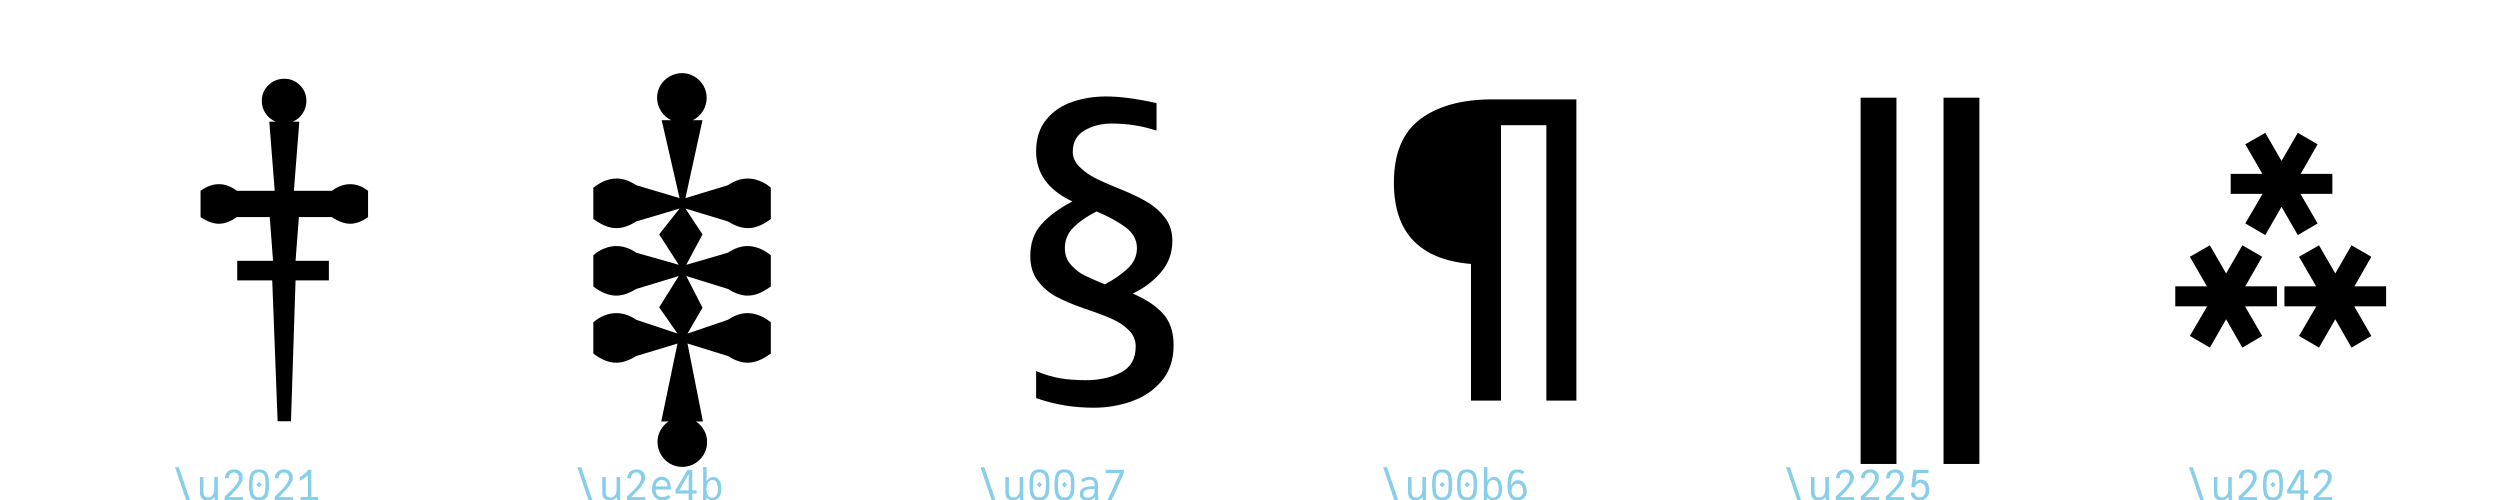
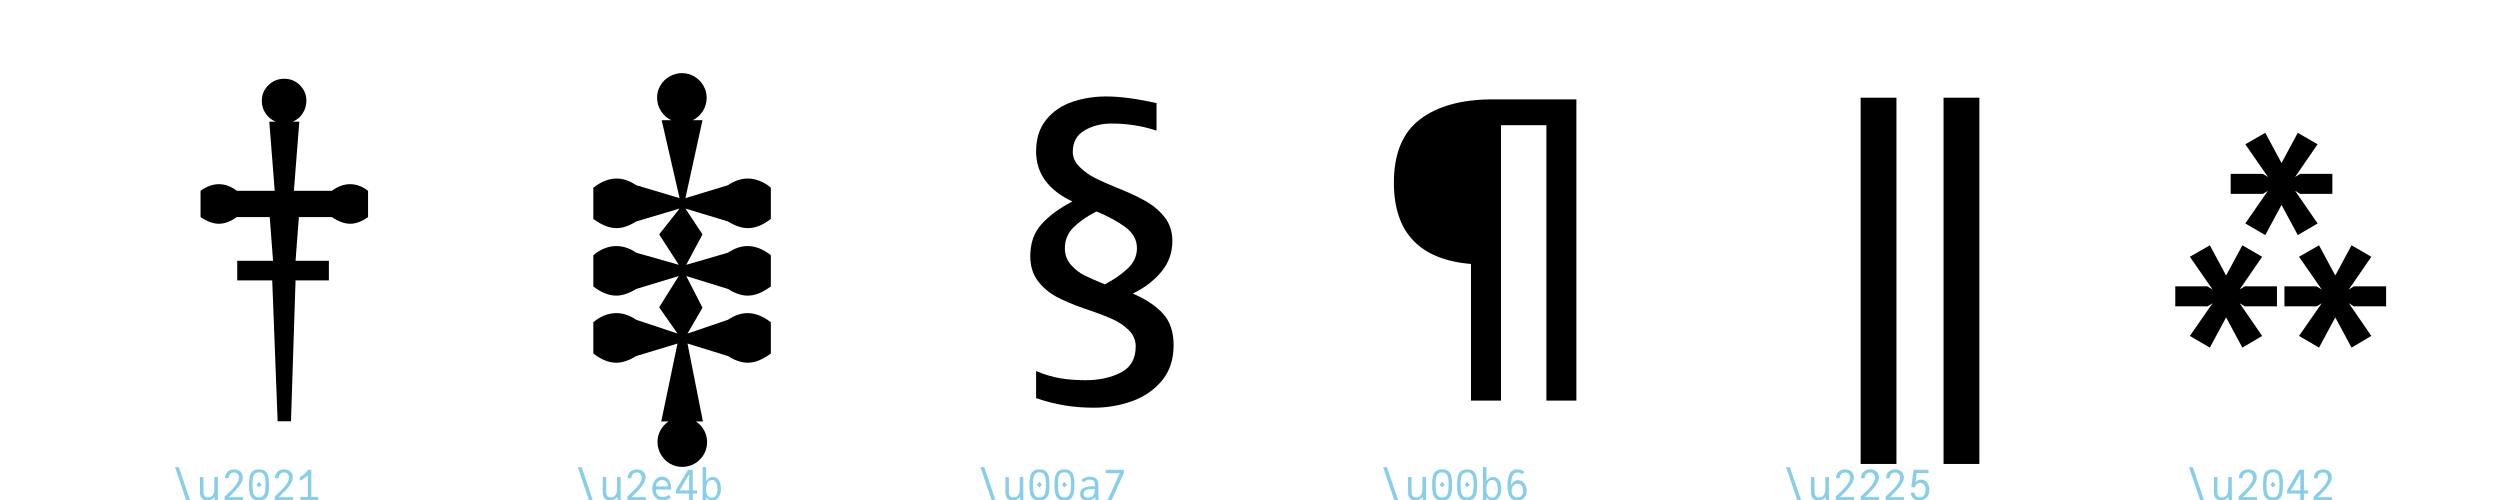
<svg xmlns="http://www.w3.org/2000/svg" xmlns:xlink="http://www.w3.org/1999/xlink" width="600pt" height="120pt" viewBox="0 0 600 120" version="1.1">
  <defs>
    <g>
      <symbol overflow="visible" id="glyph0-0">
-         <path style="stroke:none;" d="M 3.602 17 L 3.602 -72.5 L 56.398 -72.5 L 56.398 17 Z M 8.801 11.801 L 51.199 11.801 L 51.199 -67.301 L 8.801 -67.301 Z M 16.352 -45 C 16.25 -50.066 17.602 -53.367 20.398 -54.898 C 23.199 -56.434 26.168 -57.199 29.301 -57.199 C 33.602 -57.199 36.91 -56.215 39.227 -54.25 C 41.543 -52.285 42.699 -49.465 42.699 -45.801 C 42.699 -44.168 42.383 -42.648 41.75 -41.25 C 41.117 -39.852 40.359 -38.617 39.477 -37.551 C 38.594 -36.484 37.383 -35.168 35.852 -33.602 L 34.199 -31.898 C 33.199 -31.031 32.535 -30.352 32.199 -29.852 C 31.867 -29.352 31.699 -28.617 31.699 -27.648 L 31.699 -25 L 26 -25 L 26 -27.648 C 26 -28.75 26.043 -29.617 26.125 -30.25 C 26.207 -30.883 26.449 -31.535 26.852 -32.199 C 27.352 -33 27.949 -33.75 28.648 -34.449 C 29.348 -35.148 30.199 -35.949 31.199 -36.852 C 32.434 -37.949 33.391 -38.875 34.074 -39.625 C 34.758 -40.375 35.34 -41.25 35.824 -42.25 C 36.309 -43.25 36.551 -44.352 36.551 -45.551 C 36.551 -47.516 35.867 -49.035 34.5 -50.102 C 33.133 -51.168 31.184 -51.699 28.648 -51.699 C 27.617 -51.699 26.582 -51.477 25.551 -51.023 C 24.516 -50.574 23.668 -49.852 23 -48.852 C 22.332 -47.852 22.035 -46.566 22.102 -45 Z M 34.648 -16.301 C 34.648 -14.898 34.148 -13.699 33.148 -12.699 C 32.148 -11.699 30.934 -11.199 29.5 -11.199 C 28.102 -11.199 26.898 -11.699 25.898 -12.699 C 24.898 -13.699 24.398 -14.898 24.398 -16.301 C 24.398 -17.133 24.582 -17.918 24.949 -18.648 C 25.148 -19.418 25.5 -20.008 26 -20.426 C 26.5 -20.844 27.184 -21.117 28.051 -21.25 C 28.648 -21.383 29.133 -21.449 29.5 -21.449 C 30.934 -21.449 32.148 -20.949 33.148 -19.949 C 34.148 -18.949 34.648 -17.734 34.648 -16.301 Z M 23.199 -10.199 C 24.602 -10.199 25.809 -9.691 26.824 -8.676 C 27.84 -7.66 28.352 -6.449 28.352 -5.051 C 28.352 -3.648 27.84 -2.449 26.824 -1.449 C 25.809 -0.449 24.602 0.051 23.199 0.051 C 21.801 0.051 20.602 -0.449 19.602 -1.449 C 18.602 -2.449 18.102 -3.648 18.102 -5.051 C 18.102 -6.449 18.602 -7.66 19.602 -8.676 C 20.602 -9.691 21.801 -10.199 23.199 -10.199 Z M 35.852 -10.199 C 37.25 -10.199 38.449 -9.691 39.449 -8.676 C 40.449 -7.66 40.949 -6.449 40.949 -5.051 C 40.949 -3.648 40.449 -2.449 39.449 -1.449 C 38.449 -0.449 37.25 0.051 35.852 0.051 C 34.418 0.051 33.199 -0.449 32.199 -1.449 C 31.199 -2.449 30.699 -3.648 30.699 -5.051 C 30.699 -6.449 31.199 -7.66 32.199 -8.676 C 33.199 -9.691 34.418 -10.199 35.852 -10.199 Z M 35.852 -10.199 " />
+         <path style="stroke:none;" d="M 3.602 17 L 3.602 -72.5 L 56.398 -72.5 L 56.398 17 Z M 8.801 11.801 L 51.199 11.801 L 51.199 -67.301 L 8.801 -67.301 Z M 29.648 -52.699 C 27.516 -52.699 25.785 -52.16 24.449 -51.074 C 23.117 -49.992 22.484 -48.316 22.551 -46.051 L 16.801 -46.051 C 16.801 -51.117 18.141 -54.418 20.824 -55.949 C 23.508 -57.484 26.25 -58.25 29.051 -58.25 C 33.719 -58.25 37.242 -57.293 39.625 -55.375 C 42.008 -53.457 43.199 -50.75 43.199 -47.25 C 43.199 -45.484 42.918 -43.91 42.352 -42.523 C 41.785 -41.141 41.074 -39.926 40.227 -38.875 C 39.375 -37.824 38.184 -36.516 36.648 -34.949 L 34.648 -32.898 C 33.684 -32.066 33.035 -31.391 32.699 -30.875 C 32.367 -30.359 32.199 -29.617 32.199 -28.648 L 32.199 -24.551 L 26.5 -24.551 L 26.5 -28.648 C 26.5 -29.883 26.543 -30.793 26.625 -31.375 C 26.707 -31.957 26.949 -32.582 27.352 -33.25 C 28.082 -34.484 29.465 -35.984 31.5 -37.75 C 32.734 -38.852 33.707 -39.785 34.426 -40.551 C 35.141 -41.316 35.75 -42.199 36.25 -43.199 C 36.75 -44.199 37 -45.301 37 -46.5 C 37 -48.465 36.332 -49.992 35 -51.074 C 33.668 -52.156 31.883 -52.699 29.648 -52.699 Z M 34.551 -16.75 C 34.551 -15.352 34.051 -14.148 33.051 -13.148 C 32.051 -12.148 30.832 -11.648 29.398 -11.648 C 28 -11.648 26.801 -12.148 25.801 -13.148 C 24.801 -14.148 24.301 -15.352 24.301 -16.75 C 24.301 -18.184 24.801 -19.398 25.801 -20.398 C 26.801 -21.398 28 -21.898 29.398 -21.898 C 30.832 -21.898 32.051 -21.398 33.051 -20.398 C 34.051 -19.398 34.551 -18.184 34.551 -16.75 Z M 23.102 -10.648 C 24.5 -10.648 25.707 -10.141 26.727 -9.125 C 27.742 -8.109 28.25 -6.898 28.25 -5.5 C 28.25 -4.102 27.742 -2.898 26.727 -1.898 C 25.707 -0.898 24.5 -0.398 23.102 -0.398 C 21.699 -0.398 20.5 -0.898 19.5 -1.898 C 18.5 -2.898 18 -4.102 18 -5.5 C 18 -6.898 18.5 -8.109 19.5 -9.125 C 20.5 -10.141 21.699 -10.648 23.102 -10.648 Z M 35.75 -10.648 C 37.148 -10.648 38.352 -10.141 39.352 -9.125 C 40.352 -8.109 40.852 -6.898 40.852 -5.5 C 40.852 -4.102 40.352 -2.898 39.352 -1.898 C 38.352 -0.898 37.148 -0.398 35.75 -0.398 C 34.316 -0.398 33.102 -0.898 32.102 -1.898 C 31.102 -2.898 30.602 -4.102 30.602 -5.5 C 30.602 -6.898 31.102 -8.109 32.102 -9.125 C 33.102 -10.141 34.316 -10.648 35.75 -10.648 Z M 35.75 -10.648 " />
      </symbol>
      <symbol overflow="visible" id="glyph0-1">
        <path style="stroke:none;" d="M 45.801 -56.898 C 47.301 -56.898 48.734 -56.367 50.102 -55.301 L 50.102 -49 C 48.602 -47.934 47.168 -47.398 45.801 -47.398 C 44.469 -47.398 43 -47.934 41.398 -49 L 33.5 -49 L 32.699 -38.5 L 40.699 -38.5 L 40.699 -33.801 L 32.699 -33.801 L 31.602 0 L 28.398 0 L 27.102 -33.801 L 18.699 -33.801 L 18.699 -38.5 L 27.301 -38.5 L 26.5 -49 L 18.602 -49 C 17.102 -47.934 15.668 -47.398 14.301 -47.398 C 12.969 -47.398 11.5 -47.934 9.898 -49 L 9.898 -55.301 C 11.367 -56.367 12.832 -56.898 14.301 -56.898 C 15.801 -56.898 17.234 -56.367 18.602 -55.301 L 27.699 -55.301 L 26.398 -71.898 L 27.949 -71.898 C 26.949 -72.301 26.141 -72.949 25.523 -73.852 C 24.906 -74.75 24.602 -75.766 24.602 -76.898 C 24.602 -78.367 25.125 -79.617 26.176 -80.648 C 27.227 -81.684 28.5 -82.199 30 -82.199 C 31.465 -82.199 32.715 -81.684 33.75 -80.648 C 34.785 -79.617 35.301 -78.367 35.301 -76.898 C 35.301 -75.801 35 -74.793 34.398 -73.875 C 33.801 -72.957 33 -72.301 32 -71.898 L 33.602 -71.898 L 32.301 -55.301 L 41.398 -55.301 C 42.867 -56.367 44.332 -56.898 45.801 -56.898 Z M 45.801 -56.898 " />
      </symbol>
      <symbol overflow="visible" id="glyph0-2">
        <path style="stroke:none;" d="M 45.801 -47.699 C 44.332 -47.699 42.734 -48.234 41 -49.301 L 30.801 -52.398 L 34.898 -46.199 L 31 -38.898 L 41 -41.801 C 42.602 -42.867 44.168 -43.398 45.699 -43.398 C 47.566 -43.398 49.434 -42.668 51.301 -41.199 L 51.301 -33.699 C 50.234 -32.934 49.258 -32.375 48.375 -32.023 C 47.492 -31.676 46.602 -31.5 45.699 -31.5 C 44.266 -31.5 42.699 -32.035 41 -33.102 L 31 -36.199 L 34.898 -28.602 L 31.301 -22.398 L 41 -25.699 C 42.602 -26.766 44.168 -27.301 45.699 -27.301 C 47.566 -27.301 49.434 -26.566 51.301 -25.102 L 51.301 -17.602 C 50.234 -16.832 49.258 -16.273 48.375 -15.926 C 47.492 -15.574 46.602 -15.398 45.699 -15.398 C 44.266 -15.398 42.699 -15.934 41 -17 L 31.301 -20 L 35 -1.301 L 33.301 -1.301 C 34.133 -0.766 34.793 -0.066 35.273 0.801 C 35.758 1.668 36 2.602 36 3.602 C 36 5.266 35.418 6.684 34.25 7.852 C 33.082 9.016 31.668 9.602 30 9.602 C 28.934 9.602 27.949 9.332 27.051 8.801 C 26.148 8.266 25.434 7.535 24.898 6.602 C 24.367 5.668 24.102 4.668 24.102 3.602 C 24.102 2.602 24.34 1.668 24.824 0.801 C 25.309 -0.066 25.949 -0.766 26.75 -1.301 L 25 -1.301 L 28.898 -20 L 19 -17 C 17.266 -15.934 15.668 -15.398 14.199 -15.398 C 12.434 -15.398 10.602 -16.133 8.699 -17.602 L 8.699 -25.102 C 9.5 -25.801 10.375 -26.34 11.324 -26.727 C 12.273 -27.109 13.234 -27.301 14.199 -27.301 C 15.832 -27.301 17.434 -26.766 19 -25.699 L 28.898 -22.398 L 24.5 -28.699 L 29.199 -36.199 L 19 -33.102 C 17.266 -32.035 15.668 -31.5 14.199 -31.5 C 12.434 -31.5 10.602 -32.234 8.699 -33.699 L 8.699 -41.199 C 9.5 -41.898 10.383 -42.441 11.352 -42.824 C 12.316 -43.207 13.266 -43.398 14.199 -43.398 C 15.832 -43.398 17.434 -42.867 19 -41.801 L 29.199 -38.898 L 24.5 -46.199 L 29.398 -52.398 L 19 -49.301 C 17.301 -48.234 15.734 -47.699 14.301 -47.699 C 13.398 -47.699 12.508 -47.875 11.625 -48.227 C 10.742 -48.574 9.766 -49.133 8.699 -49.898 L 8.699 -57.398 C 10.566 -58.867 12.434 -59.602 14.301 -59.602 C 15.832 -59.602 17.398 -59.066 19 -58 L 29.398 -54.898 L 25.102 -73.602 L 27.398 -73.602 C 26.398 -74.066 25.582 -74.793 24.949 -75.773 C 24.316 -76.758 24 -77.832 24 -79 C 24 -80.066 24.266 -81.051 24.801 -81.949 C 25.332 -82.852 26.066 -83.566 27 -84.102 C 27.934 -84.633 28.934 -84.898 30 -84.898 C 31.035 -84.898 32.008 -84.633 32.926 -84.102 C 33.844 -83.566 34.566 -82.84 35.102 -81.926 C 35.633 -81.008 35.898 -80.035 35.898 -79 C 35.898 -77.832 35.59 -76.758 34.977 -75.773 C 34.359 -74.793 33.551 -74.066 32.551 -73.602 L 34.898 -73.602 L 30.801 -54.898 L 41 -58 C 42.566 -59.066 44.168 -59.602 45.801 -59.602 C 46.734 -59.602 47.684 -59.41 48.648 -59.023 C 49.617 -58.641 50.5 -58.102 51.301 -57.398 L 51.301 -49.898 C 49.398 -48.434 47.566 -47.699 45.801 -47.699 Z M 45.801 -47.699 " />
      </symbol>
      <symbol overflow="visible" id="glyph0-3">
        <path style="stroke:none;" d="M 28.102 1 C 25.633 1 23.285 0.816 21.051 0.449 C 18.816 0.082 16.535 -0.5 14.199 -1.301 L 14.199 -7.801 C 16.168 -6.969 18.074 -6.391 19.926 -6.074 C 21.773 -5.758 23.832 -5.602 26.102 -5.602 C 29.301 -5.602 32.102 -6.207 34.5 -7.426 C 36.898 -8.641 38.102 -10.734 38.102 -13.699 C 38.102 -15.199 37.559 -16.492 36.477 -17.574 C 35.391 -18.656 34.117 -19.535 32.648 -20.199 C 31.184 -20.867 29.383 -21.566 27.25 -22.301 L 25.5 -22.898 C 22.898 -23.801 20.715 -24.734 18.949 -25.699 C 17.184 -26.668 15.715 -27.941 14.551 -29.523 C 13.383 -31.109 12.801 -33.066 12.801 -35.398 C 12.801 -38.5 13.699 -41.051 15.5 -43.051 C 17.301 -45.051 19.766 -46.867 22.898 -48.5 C 17.098 -51.234 14.199 -55.234 14.199 -60.5 C 14.199 -63.602 15.008 -66.141 16.625 -68.125 C 18.242 -70.109 20.324 -71.535 22.875 -72.398 C 25.426 -73.266 28.133 -73.699 31 -73.699 C 34.332 -73.699 38.367 -73.168 43.102 -72.102 L 43.102 -65.5 C 39.699 -66.633 36.102 -67.199 32.301 -67.199 C 29.867 -67.199 27.707 -66.648 25.824 -65.551 C 23.941 -64.449 23 -62.734 23 -60.398 C 23 -59.066 23.551 -57.859 24.648 -56.773 C 25.75 -55.691 27 -54.801 28.398 -54.102 C 29.801 -53.402 31.516 -52.633 33.551 -51.801 L 34.801 -51.301 C 37.301 -50.266 39.383 -49.25 41.051 -48.25 C 42.719 -47.25 44.109 -45.992 45.227 -44.477 C 46.344 -42.957 46.898 -41.133 46.898 -39 C 46.898 -36.168 46 -33.684 44.199 -31.551 C 42.398 -29.418 40.133 -27.699 37.398 -26.398 C 40.566 -25.031 42.992 -23.418 44.676 -21.551 C 46.359 -19.684 47.199 -17.168 47.199 -14 C 47.199 -10.566 46.258 -7.727 44.375 -5.477 C 42.492 -3.227 40.09 -1.582 37.176 -0.551 C 34.258 0.484 31.234 1 28.102 1 Z M 30.699 -28.602 C 32.898 -29.766 34.734 -31.043 36.199 -32.426 C 37.668 -33.809 38.398 -35.434 38.398 -37.301 C 38.398 -39.301 37.465 -40.984 35.602 -42.352 C 33.734 -43.719 31.434 -44.965 28.699 -46.102 C 26.5 -45 24.684 -43.75 23.25 -42.352 C 21.816 -40.949 21.102 -39.266 21.102 -37.301 C 21.102 -35.699 21.602 -34.352 22.602 -33.25 C 23.602 -32.148 24.676 -31.316 25.824 -30.75 C 26.977 -30.184 28.602 -29.465 30.699 -28.602 Z M 30.699 -28.602 " />
      </symbol>
      <symbol overflow="visible" id="glyph0-4">
        <path style="stroke:none;" d="M 26.602 -32.801 C 14.266 -33.832 8.102 -40.332 8.102 -52.301 C 8.102 -59.301 10.207 -64.383 14.426 -67.551 C 18.641 -70.719 24.434 -72.301 31.801 -72.301 L 51.898 -72.301 L 51.898 0 L 44.699 0 L 44.699 -66.102 L 33.801 -66.102 L 33.801 0 L 26.602 0 Z M 26.602 -32.801 " />
      </symbol>
      <symbol overflow="visible" id="glyph0-5">
        <path style="stroke:none;" d="M 24.398 14.801 L 15.801 14.801 L 15.801 -73.102 L 24.398 -73.102 Z M 44.301 14.801 L 35.699 14.801 L 35.699 -73.102 L 44.301 -73.102 Z M 44.301 14.801 " />
      </symbol>
      <symbol overflow="visible" id="glyph0-6">
-         <path style="stroke:none;" d="M 31.199 -38.5 L 27.301 -31.699 L 22.5 -34.5 L 26.648 -41.602 L 19 -41.602 L 19 -46.398 L 26.602 -46.398 L 22.5 -53.5 L 27.301 -56.25 L 31.199 -49.5 L 35.102 -56.25 L 39.852 -53.5 L 35.801 -46.398 L 43.398 -46.398 L 43.398 -41.602 L 35.75 -41.602 L 39.852 -34.5 L 35.102 -31.699 Z M 17.898 -11.5 L 14 -4.699 L 9.199 -7.5 L 13.352 -14.602 L 5.699 -14.602 L 5.699 -19.398 L 13.301 -19.398 L 9.199 -26.5 L 14 -29.25 L 17.898 -22.5 L 21.801 -29.25 L 26.551 -26.5 L 22.5 -19.398 L 30.102 -19.398 L 30.102 -14.602 L 22.449 -14.602 L 26.551 -7.5 L 21.801 -4.699 Z M 44.102 -11.5 L 40.199 -4.699 L 35.398 -7.5 L 39.551 -14.602 L 31.898 -14.602 L 31.898 -19.398 L 39.5 -19.398 L 35.398 -26.5 L 40.199 -29.25 L 44.102 -22.5 L 48 -29.25 L 52.75 -26.5 L 48.699 -19.398 L 56.301 -19.398 L 56.301 -14.602 L 48.648 -14.602 L 52.75 -7.5 L 48 -4.699 Z M 44.102 -11.5 " />
+         <path style="stroke:none;" d="M 22.5 -34.5 L 27.949 -42.352 L 26.75 -41.602 L 19 -41.602 L 19 -46.398 L 26.699 -46.398 L 27.949 -45.648 L 22.5 -53.5 L 27.301 -56.25 L 31.199 -49 L 35.102 -56.25 L 39.852 -53.5 L 34.449 -45.648 L 35.648 -46.398 L 43.398 -46.398 L 43.398 -41.602 L 35.648 -41.602 L 34.449 -42.352 L 39.852 -34.5 L 35.102 -31.699 L 31.199 -38.949 L 27.301 -31.699 Z M 26.551 -26.5 L 21.148 -18.648 L 22.352 -19.398 L 30.102 -19.398 L 30.102 -14.602 L 22.352 -14.602 L 21.148 -15.352 L 26.551 -7.5 L 21.801 -4.699 L 17.898 -11.949 L 14 -4.699 L 9.199 -7.5 L 14.648 -15.352 L 13.449 -14.602 L 5.699 -14.602 L 5.699 -19.398 L 13.398 -19.398 L 14.648 -18.648 L 9.199 -26.5 L 14 -29.25 L 17.898 -22 L 21.801 -29.25 Z M 56.301 -19.398 L 56.301 -14.602 L 48.551 -14.602 L 47.352 -15.352 L 52.75 -7.5 L 48 -4.699 L 44.102 -11.949 L 40.199 -4.699 L 35.398 -7.5 L 40.852 -15.352 L 39.648 -14.602 L 31.898 -14.602 L 31.898 -19.398 L 39.602 -19.398 L 40.852 -18.648 L 35.398 -26.5 L 40.199 -29.25 L 44.102 -22 L 48 -29.25 L 52.75 -26.5 L 47.352 -18.648 L 48.551 -19.398 Z M 56.301 -19.398 " />
      </symbol>
      <symbol overflow="visible" id="glyph1-0">
-         <path style="stroke:none;" d="M 0.359 1.699 L 0.359 -7.25 L 5.641 -7.25 L 5.641 1.699 Z M 0.879 1.18 L 5.121 1.18 L 5.121 -6.73 L 0.879 -6.73 Z M 1.637 -4.5 C 1.625 -5.008 1.762 -5.336 2.039 -5.488 C 2.32 -5.645 2.617 -5.719 2.93 -5.719 C 3.359 -5.719 3.691 -5.621 3.922 -5.426 C 4.152 -5.23 4.27 -4.945 4.27 -4.578 C 4.27 -4.418 4.238 -4.266 4.176 -4.125 C 4.113 -3.984 4.035 -3.863 3.949 -3.754 C 3.859 -3.648 3.738 -3.516 3.586 -3.359 L 3.422 -3.191 C 3.32 -3.105 3.254 -3.035 3.219 -2.984 C 3.188 -2.934 3.172 -2.863 3.172 -2.766 L 3.172 -2.5 L 2.602 -2.5 L 2.602 -2.766 C 2.602 -2.875 2.605 -2.961 2.613 -3.023 C 2.621 -3.086 2.645 -3.152 2.684 -3.219 C 2.734 -3.301 2.797 -3.375 2.863 -3.445 C 2.934 -3.516 3.02 -3.594 3.121 -3.684 C 3.242 -3.793 3.34 -3.887 3.406 -3.961 C 3.477 -4.035 3.535 -4.125 3.582 -4.227 C 3.629 -4.324 3.656 -4.434 3.656 -4.555 C 3.656 -4.75 3.586 -4.902 3.449 -5.012 C 3.312 -5.117 3.117 -5.172 2.863 -5.172 C 2.762 -5.172 2.66 -5.148 2.555 -5.102 C 2.453 -5.059 2.367 -4.984 2.301 -4.887 C 2.234 -4.785 2.203 -4.656 2.211 -4.5 Z M 3.465 -1.629 C 3.465 -1.488 3.414 -1.371 3.316 -1.27 C 3.215 -1.168 3.094 -1.121 2.949 -1.121 C 2.809 -1.121 2.691 -1.172 2.59 -1.27 C 2.488 -1.371 2.441 -1.488 2.441 -1.629 C 2.441 -1.715 2.457 -1.793 2.496 -1.863 C 2.516 -1.941 2.551 -2 2.602 -2.043 C 2.652 -2.086 2.719 -2.113 2.805 -2.125 C 2.863 -2.137 2.914 -2.145 2.949 -2.145 C 3.094 -2.145 3.215 -2.094 3.316 -1.996 C 3.414 -1.895 3.465 -1.773 3.465 -1.629 Z M 2.32 -1.02 C 2.461 -1.02 2.582 -0.969 2.684 -0.867 C 2.785 -0.766 2.836 -0.645 2.836 -0.504 C 2.836 -0.363 2.785 -0.246 2.684 -0.145 C 2.582 -0.043 2.461 0.004 2.32 0.004 C 2.18 0.004 2.059 -0.047 1.961 -0.145 C 1.859 -0.246 1.809 -0.363 1.809 -0.504 C 1.809 -0.645 1.859 -0.766 1.961 -0.867 C 2.059 -0.969 2.18 -1.02 2.32 -1.02 Z M 3.586 -1.02 C 3.727 -1.02 3.844 -0.969 3.945 -0.867 C 4.047 -0.766 4.094 -0.645 4.094 -0.504 C 4.094 -0.363 4.047 -0.246 3.945 -0.145 C 3.844 -0.043 3.727 0.004 3.586 0.004 C 3.441 0.004 3.32 -0.047 3.219 -0.145 C 3.121 -0.246 3.07 -0.363 3.07 -0.504 C 3.07 -0.645 3.121 -0.766 3.219 -0.867 C 3.32 -0.969 3.441 -1.02 3.586 -1.02 Z M 3.586 -1.02 " />
+         <path style="stroke:none;" d="M 0.359 1.699 L 0.359 -7.25 L 5.641 -7.25 L 5.641 1.699 Z M 0.879 1.18 L 5.121 1.18 L 5.121 -6.73 L 0.879 -6.73 Z M 2.965 -5.27 C 2.75 -5.27 2.578 -5.215 2.445 -5.109 C 2.312 -5 2.25 -4.832 2.254 -4.605 L 1.68 -4.605 C 1.68 -5.113 1.812 -5.441 2.082 -5.594 C 2.352 -5.746 2.625 -5.824 2.906 -5.824 C 3.371 -5.824 3.723 -5.73 3.961 -5.539 C 4.199 -5.348 4.32 -5.074 4.32 -4.727 C 4.32 -4.551 4.293 -4.391 4.234 -4.254 C 4.18 -4.113 4.109 -3.992 4.023 -3.887 C 3.938 -3.781 3.816 -3.652 3.664 -3.496 L 3.465 -3.289 C 3.367 -3.207 3.305 -3.141 3.27 -3.086 C 3.238 -3.035 3.219 -2.961 3.219 -2.863 L 3.219 -2.453 L 2.648 -2.453 L 2.648 -2.863 C 2.648 -2.988 2.652 -3.078 2.664 -3.137 C 2.672 -3.195 2.695 -3.258 2.734 -3.324 C 2.809 -3.449 2.945 -3.598 3.148 -3.773 C 3.273 -3.883 3.371 -3.977 3.441 -4.055 C 3.516 -4.133 3.574 -4.219 3.625 -4.32 C 3.676 -4.422 3.699 -4.531 3.699 -4.648 C 3.699 -4.848 3.633 -5 3.5 -5.109 C 3.367 -5.215 3.188 -5.27 2.965 -5.27 Z M 3.453 -1.676 C 3.453 -1.535 3.406 -1.414 3.305 -1.316 C 3.203 -1.215 3.082 -1.164 2.941 -1.164 C 2.801 -1.164 2.68 -1.215 2.578 -1.316 C 2.48 -1.414 2.43 -1.535 2.43 -1.676 C 2.43 -1.82 2.48 -1.941 2.578 -2.039 C 2.68 -2.141 2.801 -2.191 2.941 -2.191 C 3.082 -2.191 3.203 -2.141 3.305 -2.039 C 3.406 -1.941 3.453 -1.816 3.453 -1.676 Z M 2.309 -1.066 C 2.449 -1.066 2.57 -1.016 2.672 -0.914 C 2.773 -0.812 2.824 -0.691 2.824 -0.551 C 2.824 -0.41 2.773 -0.289 2.672 -0.191 C 2.57 -0.09 2.449 -0.039 2.309 -0.039 C 2.168 -0.039 2.051 -0.09 1.949 -0.191 C 1.852 -0.289 1.801 -0.41 1.801 -0.551 C 1.801 -0.691 1.852 -0.812 1.949 -0.914 C 2.051 -1.016 2.172 -1.066 2.309 -1.066 Z M 3.574 -1.066 C 3.715 -1.066 3.836 -1.016 3.934 -0.914 C 4.035 -0.812 4.086 -0.691 4.086 -0.551 C 4.086 -0.41 4.035 -0.289 3.934 -0.191 C 3.836 -0.09 3.715 -0.039 3.574 -0.039 C 3.43 -0.039 3.309 -0.09 3.211 -0.191 C 3.109 -0.289 3.059 -0.41 3.059 -0.551 C 3.059 -0.691 3.109 -0.812 3.211 -0.914 C 3.309 -1.016 3.434 -1.066 3.574 -1.066 Z M 3.574 -1.066 " />
      </symbol>
      <symbol overflow="visible" id="glyph1-1">
        <path style="stroke:none;" d="M 5.078 1.898 L 4.16 1.898 L 0.852 -7.879 L 1.781 -7.879 Z M 5.078 1.898 " />
      </symbol>
      <symbol overflow="visible" id="glyph1-2">
-         <path style="stroke:none;" d="M 2.578 0.07 C 1.957 0.07 1.508 -0.098 1.238 -0.43 C 0.965 -0.762 0.828 -1.254 0.828 -1.898 L 0.828 -5.5 L 1.672 -5.5 L 1.672 -2.238 C 1.672 -1.891 1.695 -1.602 1.742 -1.375 C 1.789 -1.148 1.898 -0.965 2.062 -0.824 C 2.227 -0.68 2.473 -0.609 2.801 -0.609 C 3.141 -0.609 3.422 -0.699 3.641 -0.883 C 3.859 -1.062 4.02 -1.301 4.121 -1.586 C 4.219 -1.875 4.27 -2.188 4.27 -2.52 L 4.27 -5.5 L 5.129 -5.5 L 5.129 -1.191 C 5.129 -0.969 5.137 -0.699 5.148 -0.379 C 5.148 -0.305 5.152 -0.18 5.16 0 L 4.371 0 L 4.328 -0.73 C 4.141 -0.453 3.895 -0.25 3.594 -0.121 C 3.293 0.008 2.957 0.07 2.578 0.07 Z M 2.578 0.07 " />
+         <path style="stroke:none;" d="M 2.586 0.07 C 1.961 0.07 1.516 -0.098 1.242 -0.43 C 0.973 -0.762 0.836 -1.254 0.836 -1.898 L 0.836 -5.5 L 1.676 -5.5 L 1.676 -2.238 C 1.676 -1.891 1.699 -1.602 1.746 -1.375 C 1.797 -1.148 1.902 -0.965 2.066 -0.824 C 2.23 -0.68 2.477 -0.609 2.805 -0.609 C 3.145 -0.609 3.426 -0.699 3.645 -0.883 C 3.863 -1.062 4.023 -1.301 4.125 -1.586 C 4.227 -1.875 4.273 -2.188 4.273 -2.52 L 4.273 -5.5 L 5.137 -5.5 L 5.137 -1.191 C 5.137 -0.969 5.141 -0.699 5.156 -0.379 C 5.156 -0.305 5.16 -0.18 5.164 0 L 4.375 0 L 4.336 -0.73 C 4.145 -0.453 3.898 -0.25 3.602 -0.121 C 3.301 0.008 2.961 0.07 2.586 0.07 Z M 2.586 0.07 " />
      </symbol>
      <symbol overflow="visible" id="glyph1-3">
        <path style="stroke:none;" d="M 0.77 -0.84 L 0.996 -1.047 C 1.555 -1.551 2.055 -2.027 2.496 -2.473 C 2.934 -2.918 3.328 -3.398 3.676 -3.922 C 4.023 -4.441 4.199 -4.914 4.199 -5.34 C 4.199 -5.598 4.148 -5.82 4.047 -6.012 C 3.945 -6.203 3.805 -6.352 3.625 -6.453 C 3.445 -6.559 3.238 -6.609 3.012 -6.609 C 2.758 -6.609 2.531 -6.551 2.336 -6.438 C 2.137 -6.324 1.984 -6.16 1.875 -5.949 C 1.766 -5.738 1.711 -5.496 1.711 -5.219 L 0.828 -5.219 C 0.84 -5.672 0.941 -6.059 1.141 -6.379 C 1.336 -6.699 1.602 -6.941 1.934 -7.105 C 2.266 -7.27 2.633 -7.352 3.039 -7.352 C 3.418 -7.352 3.762 -7.277 4.078 -7.137 C 4.395 -6.992 4.645 -6.773 4.836 -6.484 C 5.023 -6.191 5.121 -5.832 5.121 -5.41 C 5.121 -4.965 4.969 -4.484 4.664 -3.973 C 4.359 -3.461 4.004 -2.988 3.609 -2.551 C 3.211 -2.113 2.723 -1.613 2.145 -1.047 L 1.781 -0.691 L 5.18 -0.691 L 5.18 0.051 L 0.77 0.051 Z M 0.77 -0.84 " />
      </symbol>
      <symbol overflow="visible" id="glyph1-4">
        <path style="stroke:none;" d="M 3.012 0.102 C 2.328 0.102 1.812 -0.047 1.465 -0.344 C 1.117 -0.641 0.891 -1.051 0.777 -1.578 C 0.664 -2.102 0.609 -2.797 0.609 -3.66 C 0.609 -4.477 0.668 -5.148 0.789 -5.672 C 0.906 -6.195 1.141 -6.605 1.488 -6.902 C 1.836 -7.199 2.344 -7.352 3.012 -7.352 C 3.676 -7.352 4.184 -7.199 4.531 -6.902 C 4.879 -6.605 5.113 -6.195 5.234 -5.672 C 5.352 -5.152 5.41 -4.48 5.41 -3.66 C 5.41 -2.797 5.355 -2.102 5.242 -1.578 C 5.129 -1.051 4.902 -0.641 4.555 -0.344 C 4.207 -0.047 3.691 0.102 3.012 0.102 Z M 3.012 -0.621 C 3.449 -0.621 3.785 -0.746 4.012 -0.992 C 4.238 -1.242 4.387 -1.578 4.461 -2.008 C 4.535 -2.438 4.57 -2.988 4.57 -3.66 C 4.57 -4.34 4.535 -4.887 4.469 -5.297 C 4.398 -5.707 4.25 -6.035 4.023 -6.273 C 3.797 -6.512 3.461 -6.629 3.012 -6.629 C 2.562 -6.629 2.223 -6.512 1.996 -6.273 C 1.77 -6.035 1.621 -5.711 1.551 -5.297 C 1.484 -4.887 1.449 -4.34 1.449 -3.66 C 1.449 -2.988 1.488 -2.438 1.559 -2.008 C 1.633 -1.578 1.785 -1.242 2.012 -0.992 C 2.238 -0.742 2.57 -0.621 3.012 -0.621 Z M 3.629 -3.66 L 3.012 -3.02 L 2.391 -3.66 L 3.012 -4.371 Z M 3.629 -3.66 " />
      </symbol>
      <symbol overflow="visible" id="glyph1-5">
        <path style="stroke:none;" d="M 0.961 0 L 0.961 -0.738 L 2.73 -0.738 L 2.73 -5.949 C 2.461 -5.68 2.141 -5.414 1.766 -5.152 C 1.395 -4.891 1.074 -4.723 0.801 -4.648 L 0.801 -5.5 C 1.133 -5.641 1.496 -5.887 1.883 -6.238 C 2.27 -6.594 2.59 -6.93 2.84 -7.25 L 3.57 -7.25 L 3.57 -0.738 L 5.211 -0.738 L 5.211 0 Z M 0.961 0 " />
      </symbol>
      <symbol overflow="visible" id="glyph1-6">
-         <path style="stroke:none;" d="M 3.23 0.078 C 2.746 0.078 2.316 -0.035 1.945 -0.27 C 1.57 -0.504 1.281 -0.832 1.078 -1.254 C 0.871 -1.68 0.77 -2.164 0.77 -2.711 C 0.77 -3.266 0.875 -3.766 1.082 -4.203 C 1.289 -4.641 1.578 -4.984 1.941 -5.23 C 2.305 -5.477 2.707 -5.602 3.148 -5.602 C 3.574 -5.602 3.953 -5.484 4.273 -5.246 C 4.598 -5.012 4.852 -4.664 5.031 -4.199 C 5.211 -3.738 5.301 -3.172 5.301 -2.512 L 1.648 -2.512 C 1.648 -1.922 1.785 -1.473 2.051 -1.172 C 2.32 -0.871 2.711 -0.719 3.219 -0.719 C 3.555 -0.719 3.863 -0.773 4.145 -0.887 C 4.43 -0.996 4.648 -1.113 4.809 -1.238 L 5.23 -0.578 C 5.102 -0.469 4.934 -0.363 4.719 -0.262 C 4.508 -0.16 4.27 -0.078 4.008 -0.016 C 3.746 0.047 3.488 0.078 3.23 0.078 Z M 4.5 -3.27 C 4.5 -3.574 4.441 -3.84 4.324 -4.074 C 4.203 -4.309 4.039 -4.488 3.832 -4.617 C 3.625 -4.746 3.391 -4.809 3.129 -4.809 C 2.867 -4.809 2.625 -4.746 2.398 -4.617 C 2.176 -4.488 2 -4.309 1.867 -4.074 C 1.734 -3.84 1.672 -3.57 1.672 -3.27 Z M 4.5 -3.27 " />
+         <path style="stroke:none;" d="M 3.195 0.078 C 2.711 0.078 2.285 -0.035 1.91 -0.27 C 1.535 -0.504 1.246 -0.832 1.043 -1.254 C 0.836 -1.68 0.734 -2.164 0.734 -2.711 C 0.734 -3.266 0.84 -3.766 1.047 -4.203 C 1.254 -4.641 1.543 -4.984 1.906 -5.23 C 2.27 -5.477 2.672 -5.602 3.113 -5.602 C 3.543 -5.602 3.918 -5.484 4.238 -5.246 C 4.562 -5.012 4.816 -4.664 4.996 -4.199 C 5.176 -3.738 5.266 -3.172 5.266 -2.512 L 1.613 -2.512 C 1.613 -1.922 1.75 -1.473 2.016 -1.172 C 2.285 -0.871 2.676 -0.719 3.184 -0.719 C 3.52 -0.719 3.828 -0.773 4.109 -0.887 C 4.395 -0.996 4.613 -1.113 4.773 -1.238 L 5.195 -0.578 C 5.07 -0.469 4.898 -0.363 4.684 -0.262 C 4.473 -0.16 4.234 -0.078 3.973 -0.016 C 3.711 0.047 3.453 0.078 3.195 0.078 Z M 4.465 -3.27 C 4.465 -3.574 4.406 -3.84 4.289 -4.074 C 4.168 -4.309 4.004 -4.488 3.797 -4.617 C 3.59 -4.746 3.355 -4.809 3.094 -4.809 C 2.832 -4.809 2.59 -4.746 2.363 -4.617 C 2.141 -4.488 1.965 -4.309 1.832 -4.074 C 1.699 -3.84 1.637 -3.57 1.637 -3.27 Z M 4.465 -3.27 " />
      </symbol>
      <symbol overflow="visible" id="glyph1-7">
        <path style="stroke:none;" d="M 4.441 0 L 3.57 0 L 3.57 -1.559 L 0.398 -1.559 L 0.398 -2.359 L 3.289 -7.25 L 4.441 -7.25 L 4.441 -2.301 L 5.469 -2.301 L 5.469 -1.559 L 4.441 -1.559 Z M 3.578 -6.219 L 1.32 -2.301 L 3.578 -2.301 Z M 3.578 -6.219 " />
      </symbol>
      <symbol overflow="visible" id="glyph1-8">
-         <path style="stroke:none;" d="M 3.352 0.102 C 3.016 0.102 2.727 0.039 2.492 -0.082 C 2.258 -0.203 2.047 -0.406 1.859 -0.691 L 1.828 0 L 1.012 0 C 1.031 -0.379 1.039 -0.777 1.039 -1.191 L 1.039 -7.898 L 1.879 -7.898 L 1.879 -4.52 C 2.062 -4.844 2.289 -5.094 2.555 -5.266 C 2.82 -5.441 3.125 -5.531 3.461 -5.531 C 3.898 -5.531 4.266 -5.402 4.559 -5.148 C 4.852 -4.895 5.07 -4.547 5.215 -4.105 C 5.359 -3.66 5.43 -3.152 5.43 -2.578 C 5.43 -2.109 5.352 -1.672 5.191 -1.262 C 5.035 -0.855 4.797 -0.523 4.484 -0.273 C 4.172 -0.023 3.793 0.102 3.352 0.102 Z M 3.18 -0.559 C 3.512 -0.559 3.781 -0.652 3.988 -0.836 C 4.199 -1.02 4.352 -1.258 4.449 -1.551 C 4.543 -1.848 4.59 -2.172 4.59 -2.52 C 4.59 -3.203 4.488 -3.754 4.281 -4.176 C 4.074 -4.598 3.742 -4.809 3.289 -4.809 C 2.805 -4.809 2.445 -4.598 2.207 -4.168 C 1.969 -3.738 1.852 -3.184 1.852 -2.5 C 1.852 -2.172 1.895 -1.859 1.984 -1.566 C 2.074 -1.273 2.219 -1.031 2.422 -0.844 C 2.621 -0.656 2.875 -0.559 3.18 -0.559 Z M 3.18 -0.559 " />
+         <path style="stroke:none;" d="M 3.129 0.102 C 2.793 0.102 2.508 0.039 2.273 -0.082 C 2.039 -0.203 1.828 -0.406 1.641 -0.691 L 1.609 0 L 0.789 0 C 0.809 -0.379 0.82 -0.777 0.82 -1.191 L 0.82 -7.898 L 1.66 -7.898 L 1.66 -4.52 C 1.844 -4.844 2.066 -5.094 2.336 -5.266 C 2.602 -5.441 2.902 -5.531 3.238 -5.531 C 3.68 -5.531 4.047 -5.402 4.34 -5.148 C 4.633 -4.895 4.852 -4.547 4.996 -4.105 C 5.141 -3.66 5.211 -3.152 5.211 -2.578 C 5.211 -2.109 5.129 -1.672 4.973 -1.262 C 4.812 -0.855 4.578 -0.523 4.266 -0.273 C 3.953 -0.023 3.574 0.102 3.129 0.102 Z M 2.961 -0.559 C 3.289 -0.559 3.559 -0.652 3.77 -0.836 C 3.98 -1.02 4.133 -1.258 4.227 -1.551 C 4.32 -1.848 4.371 -2.172 4.371 -2.52 C 4.371 -3.203 4.266 -3.754 4.059 -4.176 C 3.852 -4.598 3.523 -4.809 3.07 -4.809 C 2.586 -4.809 2.227 -4.598 1.988 -4.168 C 1.75 -3.738 1.629 -3.184 1.629 -2.5 C 1.629 -2.172 1.676 -1.859 1.766 -1.566 C 1.855 -1.273 2 -1.031 2.199 -0.844 C 2.398 -0.656 2.652 -0.559 2.961 -0.559 Z M 2.961 -0.559 " />
      </symbol>
      <symbol overflow="visible" id="glyph1-9">
-         <path style="stroke:none;" d="M 2.43 0.102 C 1.898 0.102 1.477 -0.027 1.164 -0.285 C 0.855 -0.543 0.699 -0.918 0.699 -1.41 C 0.699 -2.129 0.996 -2.625 1.582 -2.891 C 2.172 -3.156 2.871 -3.289 3.68 -3.289 L 4.262 -3.289 L 4.262 -3.559 C 4.262 -3.758 4.238 -3.953 4.195 -4.137 C 4.152 -4.32 4.035 -4.488 3.852 -4.645 C 3.664 -4.801 3.379 -4.879 3 -4.879 C 2.828 -4.879 2.656 -4.852 2.484 -4.801 C 2.316 -4.746 2.16 -4.684 2.016 -4.609 C 1.875 -4.535 1.703 -4.441 1.504 -4.324 C 1.48 -4.309 1.445 -4.285 1.398 -4.262 L 1.012 -4.871 C 1.227 -5.008 1.422 -5.121 1.594 -5.215 C 1.766 -5.309 1.977 -5.391 2.227 -5.469 C 2.477 -5.543 2.738 -5.578 3.02 -5.578 C 3.875 -5.578 4.43 -5.359 4.691 -4.914 C 4.949 -4.473 5.078 -3.988 5.078 -3.469 L 5.078 -1.551 C 5.078 -1.078 5.109 -0.559 5.172 0 L 4.371 0 C 4.363 -0.078 4.355 -0.188 4.352 -0.336 L 4.32 -0.75 C 4.145 -0.453 3.883 -0.238 3.539 -0.102 C 3.191 0.031 2.824 0.102 2.43 0.102 Z M 2.648 -0.559 C 3.211 -0.559 3.621 -0.746 3.879 -1.113 C 4.133 -1.48 4.262 -1.977 4.262 -2.602 C 4.027 -2.613 3.848 -2.621 3.719 -2.621 C 2.961 -2.621 2.406 -2.527 2.055 -2.348 C 1.703 -2.164 1.531 -1.875 1.531 -1.48 C 1.531 -1.168 1.629 -0.934 1.828 -0.785 C 2.027 -0.637 2.301 -0.559 2.648 -0.559 Z M 2.648 -0.559 " />
+         <path style="stroke:none;" d="M 2.496 0.102 C 1.961 0.102 1.539 -0.027 1.23 -0.285 C 0.922 -0.543 0.766 -0.918 0.766 -1.41 C 0.766 -2.129 1.059 -2.625 1.648 -2.891 C 2.234 -3.156 2.934 -3.289 3.746 -3.289 L 4.324 -3.289 L 4.324 -3.559 C 4.324 -3.773 4.305 -3.973 4.262 -4.152 C 4.219 -4.336 4.102 -4.5 3.918 -4.652 C 3.734 -4.805 3.449 -4.879 3.066 -4.879 C 2.879 -4.879 2.703 -4.859 2.543 -4.812 C 2.383 -4.766 2.238 -4.711 2.113 -4.645 C 1.988 -4.578 1.84 -4.492 1.672 -4.387 L 1.465 -4.262 L 1.074 -4.871 C 1.281 -5.004 1.473 -5.117 1.648 -5.211 C 1.824 -5.309 2.039 -5.391 2.289 -5.469 C 2.539 -5.543 2.805 -5.578 3.086 -5.578 C 3.688 -5.578 4.141 -5.473 4.445 -5.258 C 4.75 -5.043 4.941 -4.797 5.023 -4.523 C 5.105 -4.246 5.145 -3.949 5.145 -3.629 L 5.145 -1.551 C 5.145 -1.078 5.176 -0.559 5.234 0 L 4.434 0 C 4.43 -0.078 4.422 -0.188 4.414 -0.336 L 4.387 -0.75 C 4.207 -0.453 3.949 -0.238 3.602 -0.102 C 3.258 0.031 2.887 0.102 2.496 0.102 Z M 2.715 -0.559 C 3.277 -0.559 3.688 -0.746 3.941 -1.113 C 4.195 -1.48 4.324 -1.977 4.324 -2.602 C 4.09 -2.613 3.91 -2.621 3.785 -2.621 C 3.023 -2.621 2.469 -2.527 2.121 -2.348 C 1.77 -2.164 1.594 -1.875 1.594 -1.48 C 1.594 -1.168 1.695 -0.934 1.891 -0.785 C 2.09 -0.637 2.363 -0.559 2.715 -0.559 Z M 2.715 -0.559 " />
      </symbol>
      <symbol overflow="visible" id="glyph1-10">
        <path style="stroke:none;" d="M 2.34 0 L 1.371 0 L 4.301 -6.43 L 0.891 -6.43 L 0.891 -7.25 L 5.27 -7.25 L 5.27 -6.441 Z M 2.34 0 " />
      </symbol>
      <symbol overflow="visible" id="glyph1-11">
        <path style="stroke:none;" d="M 3.102 0.121 C 2.199 0.121 1.574 -0.203 1.219 -0.855 C 0.867 -1.504 0.691 -2.395 0.691 -3.52 C 0.691 -4.672 0.867 -5.602 1.227 -6.301 C 1.582 -7 2.215 -7.352 3.129 -7.352 C 3.488 -7.352 3.801 -7.293 4.066 -7.176 C 4.328 -7.059 4.559 -6.902 4.762 -6.711 L 4.18 -6.18 C 3.941 -6.465 3.582 -6.609 3.109 -6.609 C 2.68 -6.609 2.352 -6.445 2.125 -6.121 C 1.898 -5.793 1.75 -5.41 1.676 -4.969 C 1.602 -4.527 1.559 -4.043 1.551 -3.52 C 1.734 -3.918 1.961 -4.223 2.234 -4.438 C 2.504 -4.652 2.824 -4.762 3.191 -4.762 C 3.605 -4.762 3.973 -4.645 4.297 -4.414 C 4.621 -4.18 4.875 -3.871 5.051 -3.484 C 5.23 -3.094 5.32 -2.676 5.32 -2.23 C 5.32 -1.773 5.227 -1.367 5.043 -1.012 C 4.859 -0.652 4.598 -0.375 4.262 -0.176 C 3.926 0.02 3.535 0.121 3.102 0.121 Z M 3.078 -0.621 C 3.52 -0.621 3.855 -0.766 4.09 -1.051 C 4.324 -1.34 4.441 -1.727 4.441 -2.211 C 4.441 -2.523 4.391 -2.809 4.297 -3.07 C 4.199 -3.332 4.051 -3.535 3.852 -3.691 C 3.652 -3.844 3.41 -3.922 3.121 -3.922 C 2.828 -3.922 2.57 -3.844 2.352 -3.688 C 2.133 -3.531 1.969 -3.324 1.852 -3.059 C 1.738 -2.797 1.68 -2.508 1.68 -2.191 C 1.68 -1.887 1.734 -1.617 1.848 -1.379 C 1.961 -1.141 2.121 -0.953 2.332 -0.82 C 2.543 -0.688 2.793 -0.621 3.078 -0.621 Z M 3.078 -0.621 " />
      </symbol>
      <symbol overflow="visible" id="glyph1-12">
        <path style="stroke:none;" d="M 2.949 0.09 C 2.555 0.09 2.191 0.023 1.871 -0.109 C 1.547 -0.238 1.289 -0.445 1.098 -0.723 C 0.906 -1 0.809 -1.352 0.809 -1.77 L 1.691 -1.77 C 1.691 -1.395 1.809 -1.109 2.043 -0.918 C 2.277 -0.727 2.578 -0.629 2.941 -0.629 C 3.242 -0.629 3.5 -0.711 3.711 -0.871 C 3.922 -1.035 4.082 -1.25 4.184 -1.523 C 4.289 -1.797 4.34 -2.102 4.34 -2.43 C 4.34 -2.738 4.293 -3.016 4.195 -3.273 C 4.098 -3.527 3.953 -3.73 3.758 -3.883 C 3.562 -4.035 3.324 -4.109 3.039 -4.109 C 2.738 -4.109 2.469 -4.016 2.238 -3.824 C 2.008 -3.633 1.852 -3.375 1.781 -3.051 L 0.898 -3.051 L 1.422 -7.25 L 5.031 -7.25 L 5.031 -6.48 L 2.219 -6.48 L 1.91 -4.281 C 2.078 -4.496 2.266 -4.652 2.469 -4.746 C 2.672 -4.844 2.918 -4.891 3.199 -4.891 C 3.621 -4.891 3.984 -4.781 4.289 -4.562 C 4.598 -4.344 4.828 -4.047 4.988 -3.672 C 5.148 -3.293 5.23 -2.875 5.23 -2.41 C 5.23 -1.922 5.133 -1.484 4.941 -1.109 C 4.75 -0.73 4.484 -0.434 4.137 -0.227 C 3.793 -0.016 3.398 0.09 2.949 0.09 Z M 2.949 0.09 " />
      </symbol>
    </g>
  </defs>
-   <g id="surface430">
+   <g id="surface2074">
    <g style="fill:rgb(0%,0%,0%);fill-opacity:1;">
      <use xlink:href="#glyph0-1" x="38.233" y="101.1" />
    </g>
    <g style="fill:rgb(52.941%,80.784%,92.157%);fill-opacity:1;">
      <use xlink:href="#glyph1-1" x="41.153" y="120" />
      <use xlink:href="#glyph1-2" x="47.153" y="120" />
      <use xlink:href="#glyph1-3" x="53.153" y="120" />
      <use xlink:href="#glyph1-4" x="59.153" y="120" />
      <use xlink:href="#glyph1-3" x="65.153" y="120" />
      <use xlink:href="#glyph1-5" x="71.153" y="120" />
    </g>
    <g style="fill:rgb(0%,0%,0%);fill-opacity:1;">
      <use xlink:href="#glyph0-2" x="133.7" y="102.45" />
    </g>
    <g style="fill:rgb(52.941%,80.784%,92.157%);fill-opacity:1;">
-       <use xlink:href="#glyph1-1" x="137.71" y="120" />
-       <use xlink:href="#glyph1-2" x="143.71" y="120" />
-       <use xlink:href="#glyph1-3" x="149.71" y="120" />
-       <use xlink:href="#glyph1-6" x="155.71" y="120" />
-       <use xlink:href="#glyph1-7" x="161.71" y="120" />
-       <use xlink:href="#glyph1-8" x="167.71" y="120" />
+       <use xlink:href="#glyph1-1" x="137.82" y="120" />
+       <use xlink:href="#glyph1-2" x="143.82" y="120" />
+       <use xlink:href="#glyph1-3" x="149.82" y="120" />
+       <use xlink:href="#glyph1-6" x="155.82" y="120" />
+       <use xlink:href="#glyph1-7" x="161.82" y="120" />
+       <use xlink:href="#glyph1-8" x="167.82" y="120" />
    </g>
    <g style="fill:rgb(0%,0%,0%);fill-opacity:1;">
      <use xlink:href="#glyph0-3" x="234.467" y="96.85" />
    </g>
    <g style="fill:rgb(52.941%,80.784%,92.157%);fill-opacity:1;">
      <use xlink:href="#glyph1-1" x="234.457" y="120" />
      <use xlink:href="#glyph1-2" x="240.457" y="120" />
      <use xlink:href="#glyph1-4" x="246.457" y="120" />
      <use xlink:href="#glyph1-4" x="252.457" y="120" />
      <use xlink:href="#glyph1-9" x="258.457" y="120" />
      <use xlink:href="#glyph1-10" x="264.457" y="120" />
    </g>
    <g style="fill:rgb(0%,0%,0%);fill-opacity:1;">
      <use xlink:href="#glyph0-4" x="326.433" y="96.15" />
    </g>
    <g style="fill:rgb(52.941%,80.784%,92.157%);fill-opacity:1;">
      <use xlink:href="#glyph1-1" x="331.098" y="120" />
      <use xlink:href="#glyph1-2" x="337.098" y="120" />
      <use xlink:href="#glyph1-4" x="343.098" y="120" />
      <use xlink:href="#glyph1-4" x="349.098" y="120" />
      <use xlink:href="#glyph1-8" x="355.098" y="120" />
      <use xlink:href="#glyph1-11" x="361.098" y="120" />
    </g>
    <g style="fill:rgb(0%,0%,0%);fill-opacity:1;">
      <use xlink:href="#glyph0-5" x="430.75" y="96.55" />
    </g>
    <g style="fill:rgb(52.941%,80.784%,92.157%);fill-opacity:1;">
      <use xlink:href="#glyph1-1" x="427.81" y="120" />
      <use xlink:href="#glyph1-2" x="433.81" y="120" />
      <use xlink:href="#glyph1-3" x="439.81" y="120" />
      <use xlink:href="#glyph1-3" x="445.81" y="120" />
      <use xlink:href="#glyph1-3" x="451.81" y="120" />
      <use xlink:href="#glyph1-12" x="457.81" y="120" />
    </g>
    <g style="fill:rgb(0%,0%,0%);fill-opacity:1;">
      <use xlink:href="#glyph0-6" x="516.367" y="88.125" />
    </g>
    <g style="fill:rgb(52.941%,80.784%,92.157%);fill-opacity:1;">
      <use xlink:href="#glyph1-1" x="524.502" y="120" />
      <use xlink:href="#glyph1-2" x="530.502" y="120" />
      <use xlink:href="#glyph1-3" x="536.502" y="120" />
      <use xlink:href="#glyph1-4" x="542.502" y="120" />
      <use xlink:href="#glyph1-7" x="548.502" y="120" />
      <use xlink:href="#glyph1-3" x="554.502" y="120" />
    </g>
  </g>
</svg>
